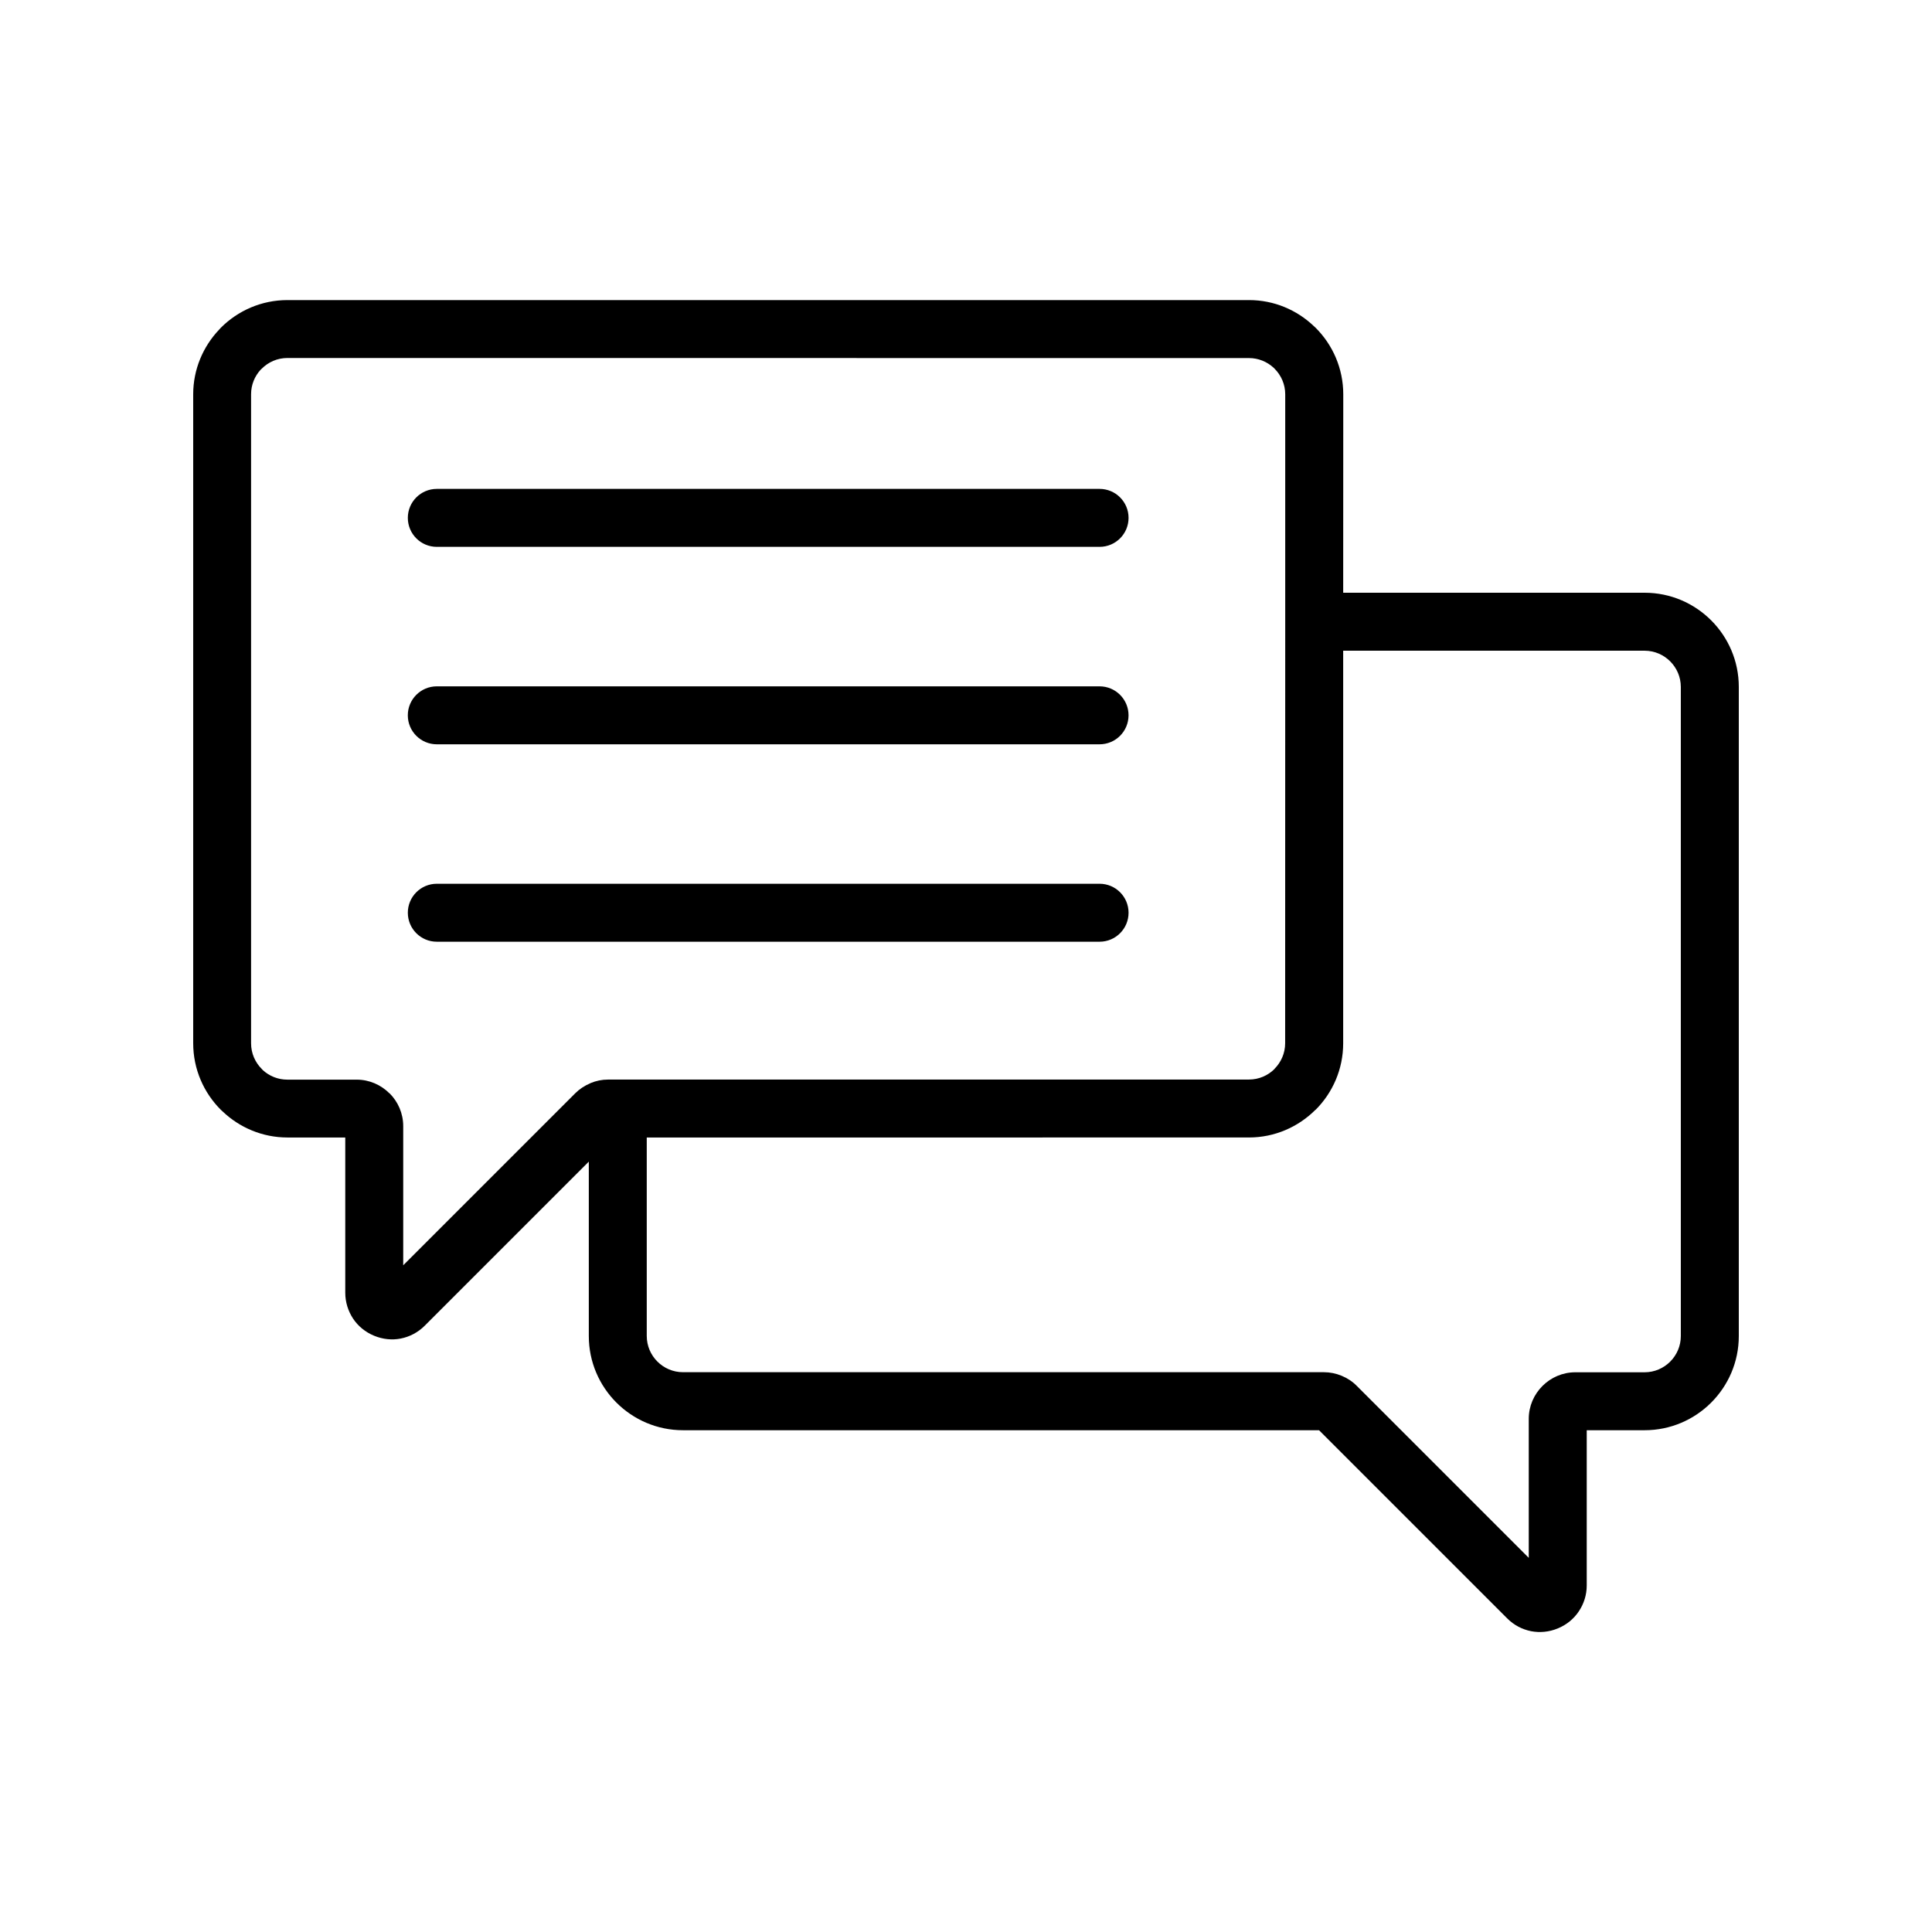
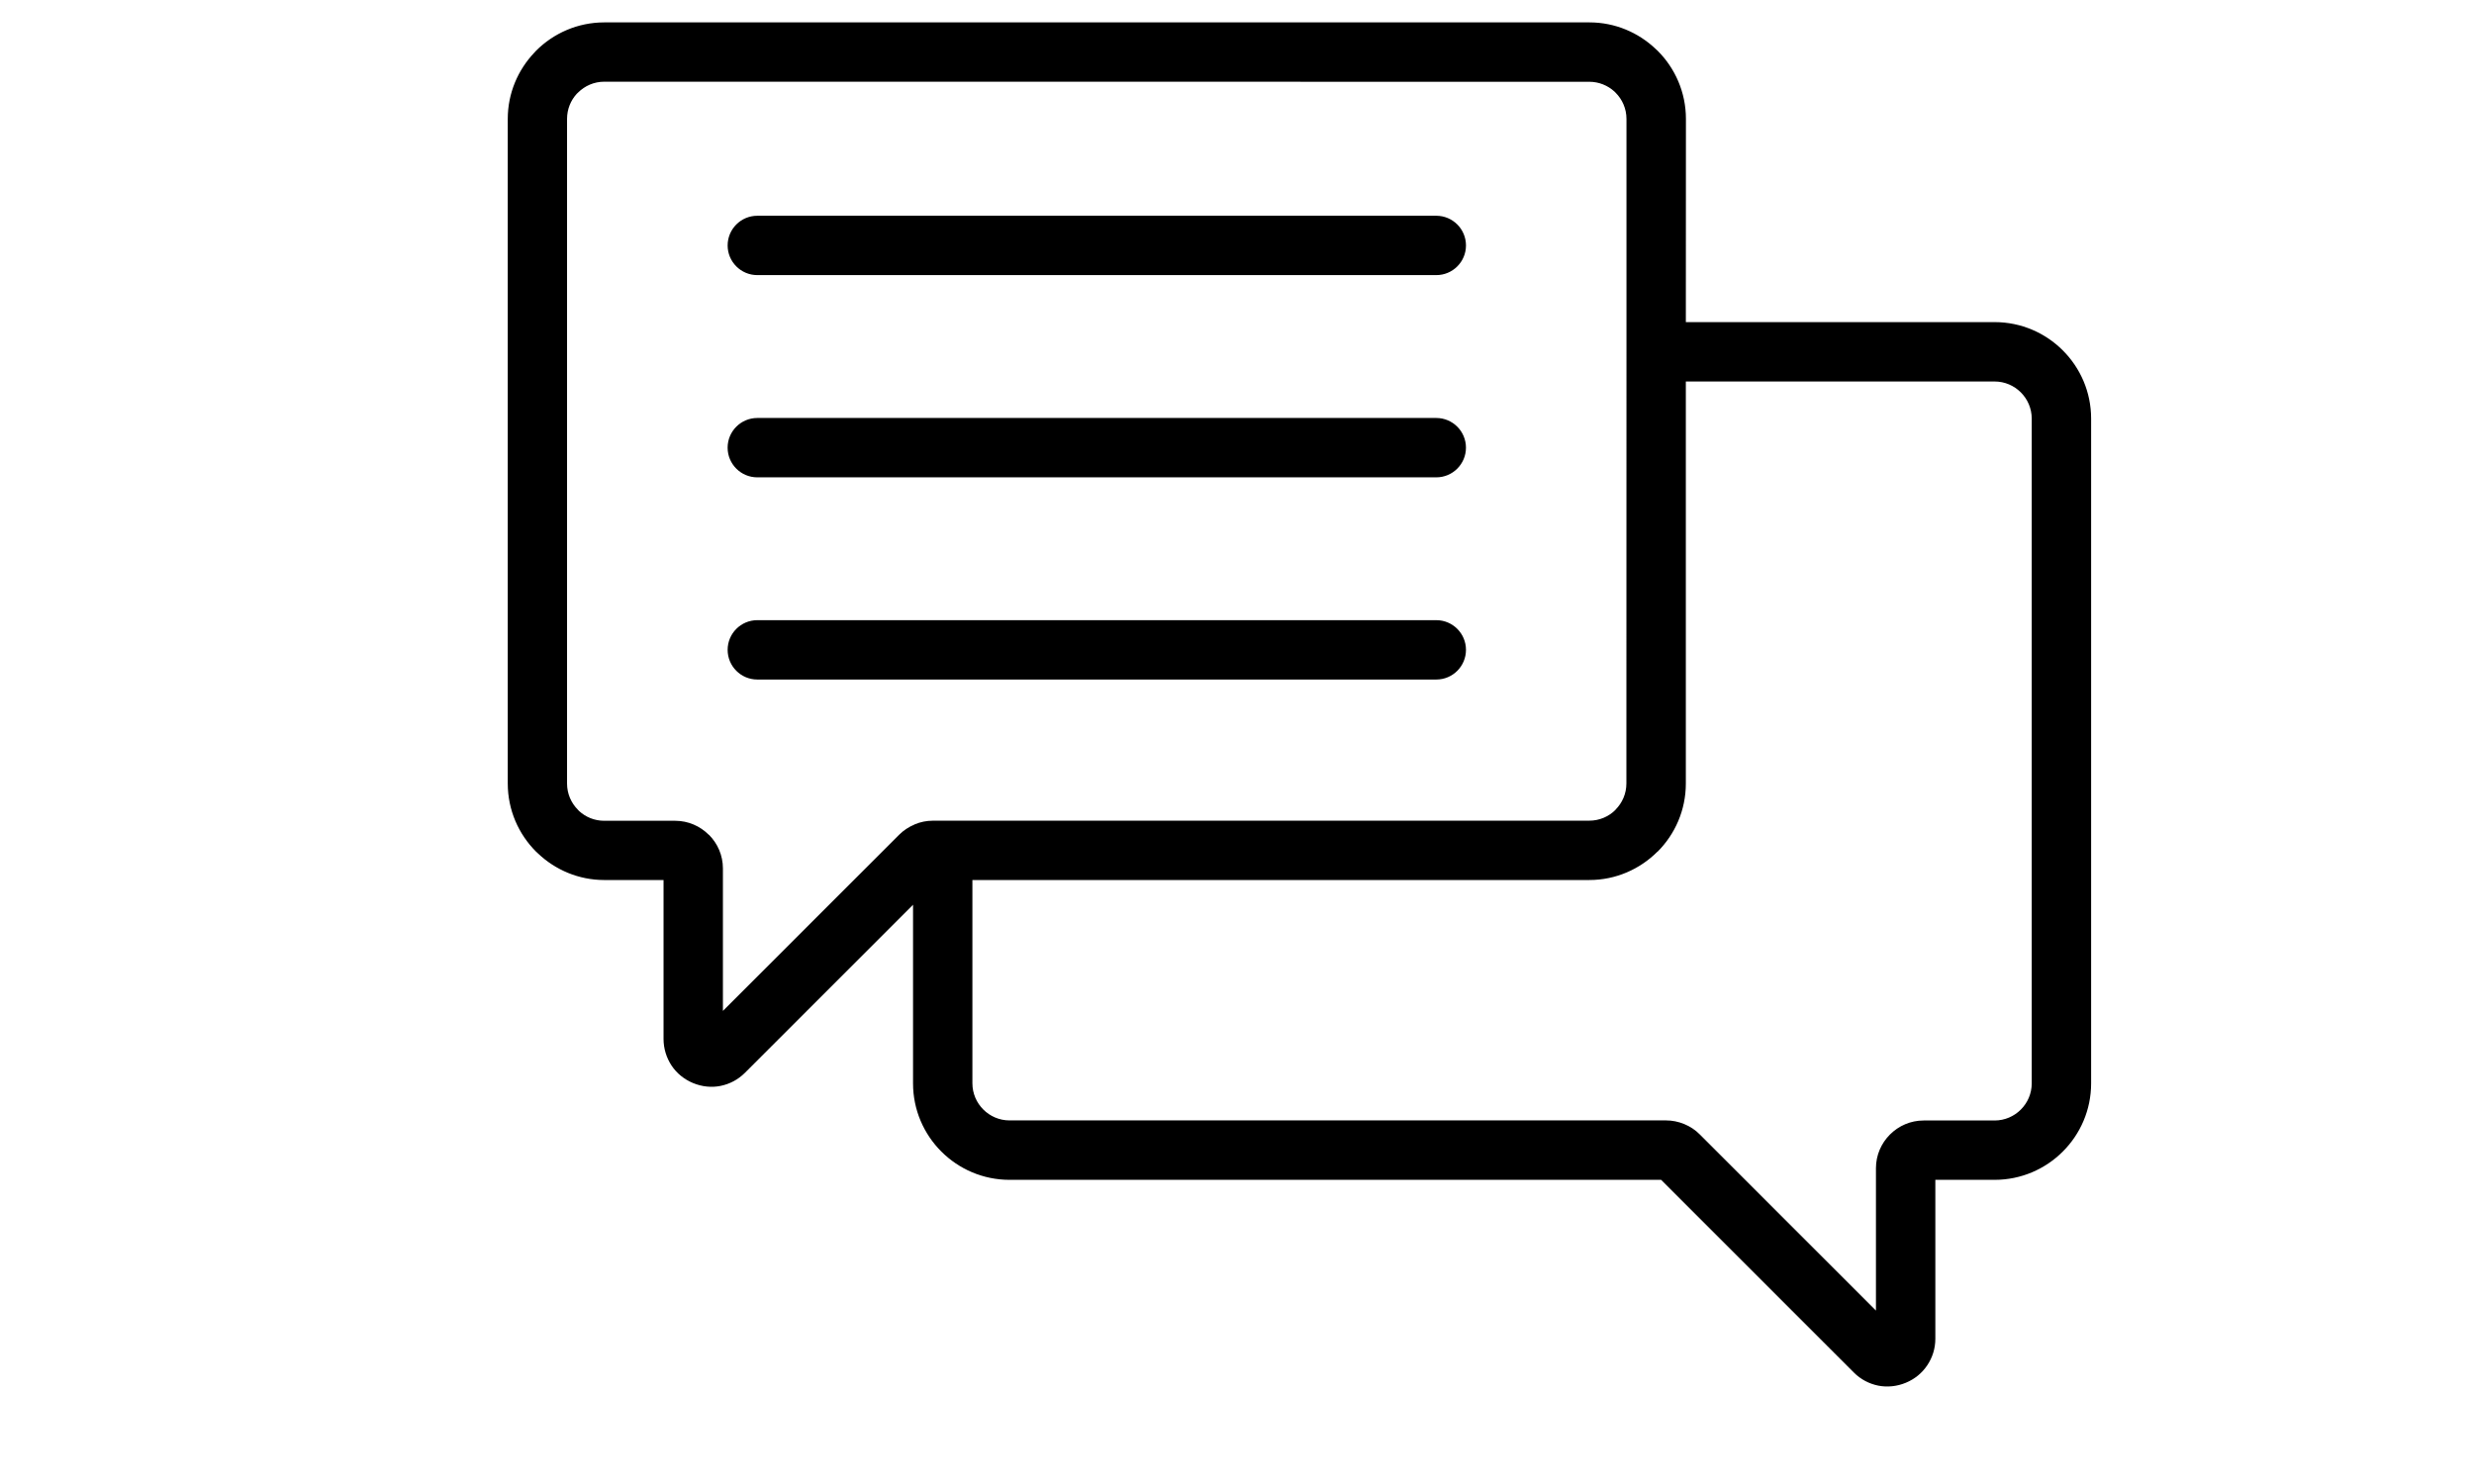
- <svg xmlns="http://www.w3.org/2000/svg" width="1200pt" height="1200pt" version="1.1" viewBox="0 0 1200 1200">
-   <path d="m834.28 368.16h187.22c16.125 0 30.75 6.562 41.344 17.156s17.156 25.219 17.156 41.344v403.18c0 16.125-6.562 30.75-17.156 41.344s-25.219 17.156-41.344 17.156h-35.953v96.422c0 5.812-1.734 11.344-4.922 16.078-3.094 4.641-7.547 8.344-13.031 10.594-5.438 2.25-11.203 2.766-16.594 1.734-5.578-1.125-10.734-3.797-14.859-7.969l-116.86-116.86h-395.06c-16.125 0-30.75-6.562-41.344-17.156s-17.156-25.219-17.156-41.344v-108.33l-101.91 101.91c-4.172 4.172-9.281 6.844-14.859 7.969-5.391 1.078-11.109 0.516-16.594-1.734-5.438-2.25-9.938-5.953-13.031-10.594-3.141-4.781-4.875-10.312-4.875-16.125v-96.422h-35.953c-15.469 0-29.672-6.141-40.172-16.125-0.375-0.328-0.797-0.703-1.172-1.078-10.594-10.594-17.156-25.219-17.156-41.344v-403.08c0-15.469 6.141-29.672 16.125-40.172 0.328-0.375 0.703-0.797 1.078-1.172 10.594-10.594 25.219-17.156 41.344-17.156h597.28c15.516 0 29.672 6.141 40.172 16.125 0.422 0.328 0.797 0.703 1.172 1.078 10.594 10.594 17.156 25.219 17.156 41.344zm-562.97-28.5h411.66c9.938 0 18-8.062 18-18s-8.062-18-18-18h-411.66c-9.938 0-18 8.062-18 18s8.062 18 18 18zm0 245.26h411.66c9.938 0 18-8.062 18-18s-8.062-18-18-18h-411.66c-9.938 0-18 8.062-18 18s8.062 18 18 18zm130.4 121.6v123.28c0 6.188 2.531 11.812 6.609 15.891 4.078 4.078 9.703 6.609 15.891 6.609h398.06c3.797 0 7.453 0.75 11.016 2.203 3.609 1.5 6.75 3.562 9.422 6.281l106.83 106.83v-86.344c0-7.922 3.234-15.141 8.484-20.391l0.047-0.047c5.25-5.25 12.469-8.484 20.391-8.484h43.031c6.188 0 11.812-2.531 15.891-6.609 4.078-4.078 6.609-9.703 6.609-15.891v-403.18c0-6.188-2.531-11.812-6.609-15.891-4.078-4.078-9.703-6.609-15.891-6.609h-187.22v243.84c0 16.125-6.562 30.75-17.156 41.344l-0.047-0.047c-10.641 10.641-25.266 17.203-41.297 17.203zm-24-36h398.02c6.234 0 11.859-2.531 15.891-6.562l0.047-0.047-0.047-0.047c4.078-4.078 6.609-9.703 6.609-15.891l0.047-261.79v-141.28c0-6.188-2.531-11.812-6.609-15.891l-0.703-0.703c-4.031-3.656-9.375-5.906-15.188-5.906l-597.28-0.047c-6.188 0-11.812 2.531-15.891 6.609-0.234 0.234-0.469 0.469-0.75 0.703-3.656 3.984-5.906 9.328-5.906 15.188v403.18c0 6.188 2.531 11.812 6.609 15.891 0.234 0.234 0.469 0.469 0.703 0.75 3.984 3.656 9.328 5.906 15.188 5.906h43.031c7.922 0 15.141 3.234 20.391 8.484l0.047 0.047 0.047-0.047c5.25 5.25 8.484 12.469 8.484 20.438v86.391l106.83-106.83c2.672-2.672 5.812-4.734 9.375-6.234v-0.047c3.562-1.5 7.219-2.25 11.062-2.25zm-106.41-208.22h411.66c9.938 0 18-8.062 18-18s-8.062-18-18-18h-411.66c-9.938 0-18 8.062-18 18s8.062 18 18 18z" fill-rule="evenodd" />
+ <svg xmlns="http://www.w3.org/2000/svg" width="100%" height="100%" viewBox="0 0 150 90" version="1.1" xml:space="preserve" style="fill-rule:evenodd;clip-rule:evenodd;stroke-linejoin:round;stroke-miterlimit:2;">
+   <g transform="matrix(0.1,0,0,0.1,18.786,-17.2808)">
+     <path d="M834.28,368.16L1021.5,368.16C1037.62,368.16 1052.25,374.723 1062.84,385.316C1073.44,395.91 1080,410.535 1080,426.66L1080,829.84C1080,845.965 1073.44,860.59 1062.84,871.184C1052.25,881.778 1037.62,888.34 1021.5,888.34L985.547,888.34L985.547,984.762C985.547,990.575 983.813,996.106 980.625,1000.84C977.531,1005.48 973.078,1009.18 967.594,1011.43C962.157,1013.68 956.391,1014.2 951,1013.17C945.422,1012.04 940.266,1009.37 936.141,1005.2L819.281,888.34L424.221,888.34C408.096,888.34 393.471,881.777 382.877,871.184C372.283,860.59 365.721,845.965 365.721,829.84L365.721,721.51L263.811,823.42C259.639,827.592 254.53,830.263 248.952,831.388C243.561,832.467 237.843,831.904 232.358,829.654C226.921,827.404 222.421,823.701 219.327,819.06C216.186,814.279 214.452,808.748 214.452,802.935L214.452,706.513L178.499,706.513C163.03,706.513 148.827,700.372 138.327,690.388C137.952,690.06 137.53,689.685 137.155,689.31C126.561,678.716 119.999,664.091 119.999,647.966L119.999,244.886C119.999,229.417 126.14,215.214 136.124,204.714C136.452,204.339 136.827,203.917 137.202,203.542C147.796,192.948 162.421,186.386 178.546,186.386L775.826,186.386C791.342,186.386 805.498,192.527 815.998,202.511C816.42,202.839 816.795,203.214 817.17,203.589C827.764,214.183 834.326,228.808 834.326,244.933L834.28,368.16ZM271.31,339.66L682.97,339.66C692.908,339.66 700.97,331.598 700.97,321.66C700.97,311.723 692.908,303.66 682.97,303.66L271.31,303.66C261.373,303.66 253.31,311.723 253.31,321.66C253.31,331.598 261.373,339.66 271.31,339.66ZM271.31,584.92L682.97,584.92C692.908,584.92 700.97,576.858 700.97,566.92C700.97,556.983 692.908,548.92 682.97,548.92L271.31,548.92C261.373,548.92 253.31,556.983 253.31,566.92C253.31,576.858 261.373,584.92 271.31,584.92ZM401.71,706.52L401.71,829.8C401.71,835.988 404.241,841.612 408.319,845.691C412.397,849.769 418.022,852.3 424.21,852.3L822.27,852.3C826.067,852.3 829.723,853.05 833.286,854.504C836.896,856.004 840.036,858.066 842.708,860.785L949.538,967.615L949.538,881.271C949.538,873.349 952.773,866.13 958.023,860.88L958.07,860.833C963.32,855.583 970.539,852.348 978.461,852.348L1021.49,852.348C1027.68,852.348 1033.3,849.817 1037.38,845.739C1041.46,841.661 1043.99,836.036 1043.99,829.848L1043.99,426.668C1043.99,420.481 1041.46,414.856 1037.38,410.777C1033.3,406.699 1027.68,404.168 1021.49,404.168L834.272,404.168L834.272,648.008C834.272,664.133 827.709,678.758 817.116,689.352L817.069,689.305C806.428,699.946 791.803,706.508 775.772,706.508L401.71,706.52ZM377.71,670.52L775.73,670.52C781.964,670.52 787.589,667.989 791.621,663.958L791.668,663.911L791.621,663.864C795.699,659.786 798.23,654.161 798.23,647.973L798.277,386.183L798.277,244.903C798.277,238.715 795.746,233.091 791.668,229.012L790.965,228.309C786.934,224.652 781.59,222.402 775.777,222.402L178.497,222.356C172.309,222.356 166.685,224.887 162.606,228.965C162.371,229.199 162.137,229.434 161.856,229.668C158.2,233.652 155.95,238.996 155.95,244.856L155.95,648.036C155.95,654.224 158.481,659.848 162.559,663.927C162.793,664.161 163.028,664.396 163.262,664.677C167.246,668.333 172.59,670.583 178.45,670.583L221.481,670.583C229.403,670.583 236.622,673.818 241.872,679.068L241.919,679.115L241.966,679.068C247.216,684.318 250.45,691.537 250.45,699.506L250.45,785.897L357.28,679.067C359.952,676.395 363.093,674.332 366.655,672.832L366.655,672.785C370.218,671.285 373.874,670.535 377.717,670.535L377.71,670.52ZM271.3,462.3L682.96,462.3C692.898,462.3 700.96,454.238 700.96,444.3C700.96,434.363 692.898,426.3 682.96,426.3L271.3,426.3C261.363,426.3 253.3,434.363 253.3,444.3C253.3,454.238 261.363,462.3 271.3,462.3Z" />
+   </g>
</svg>
